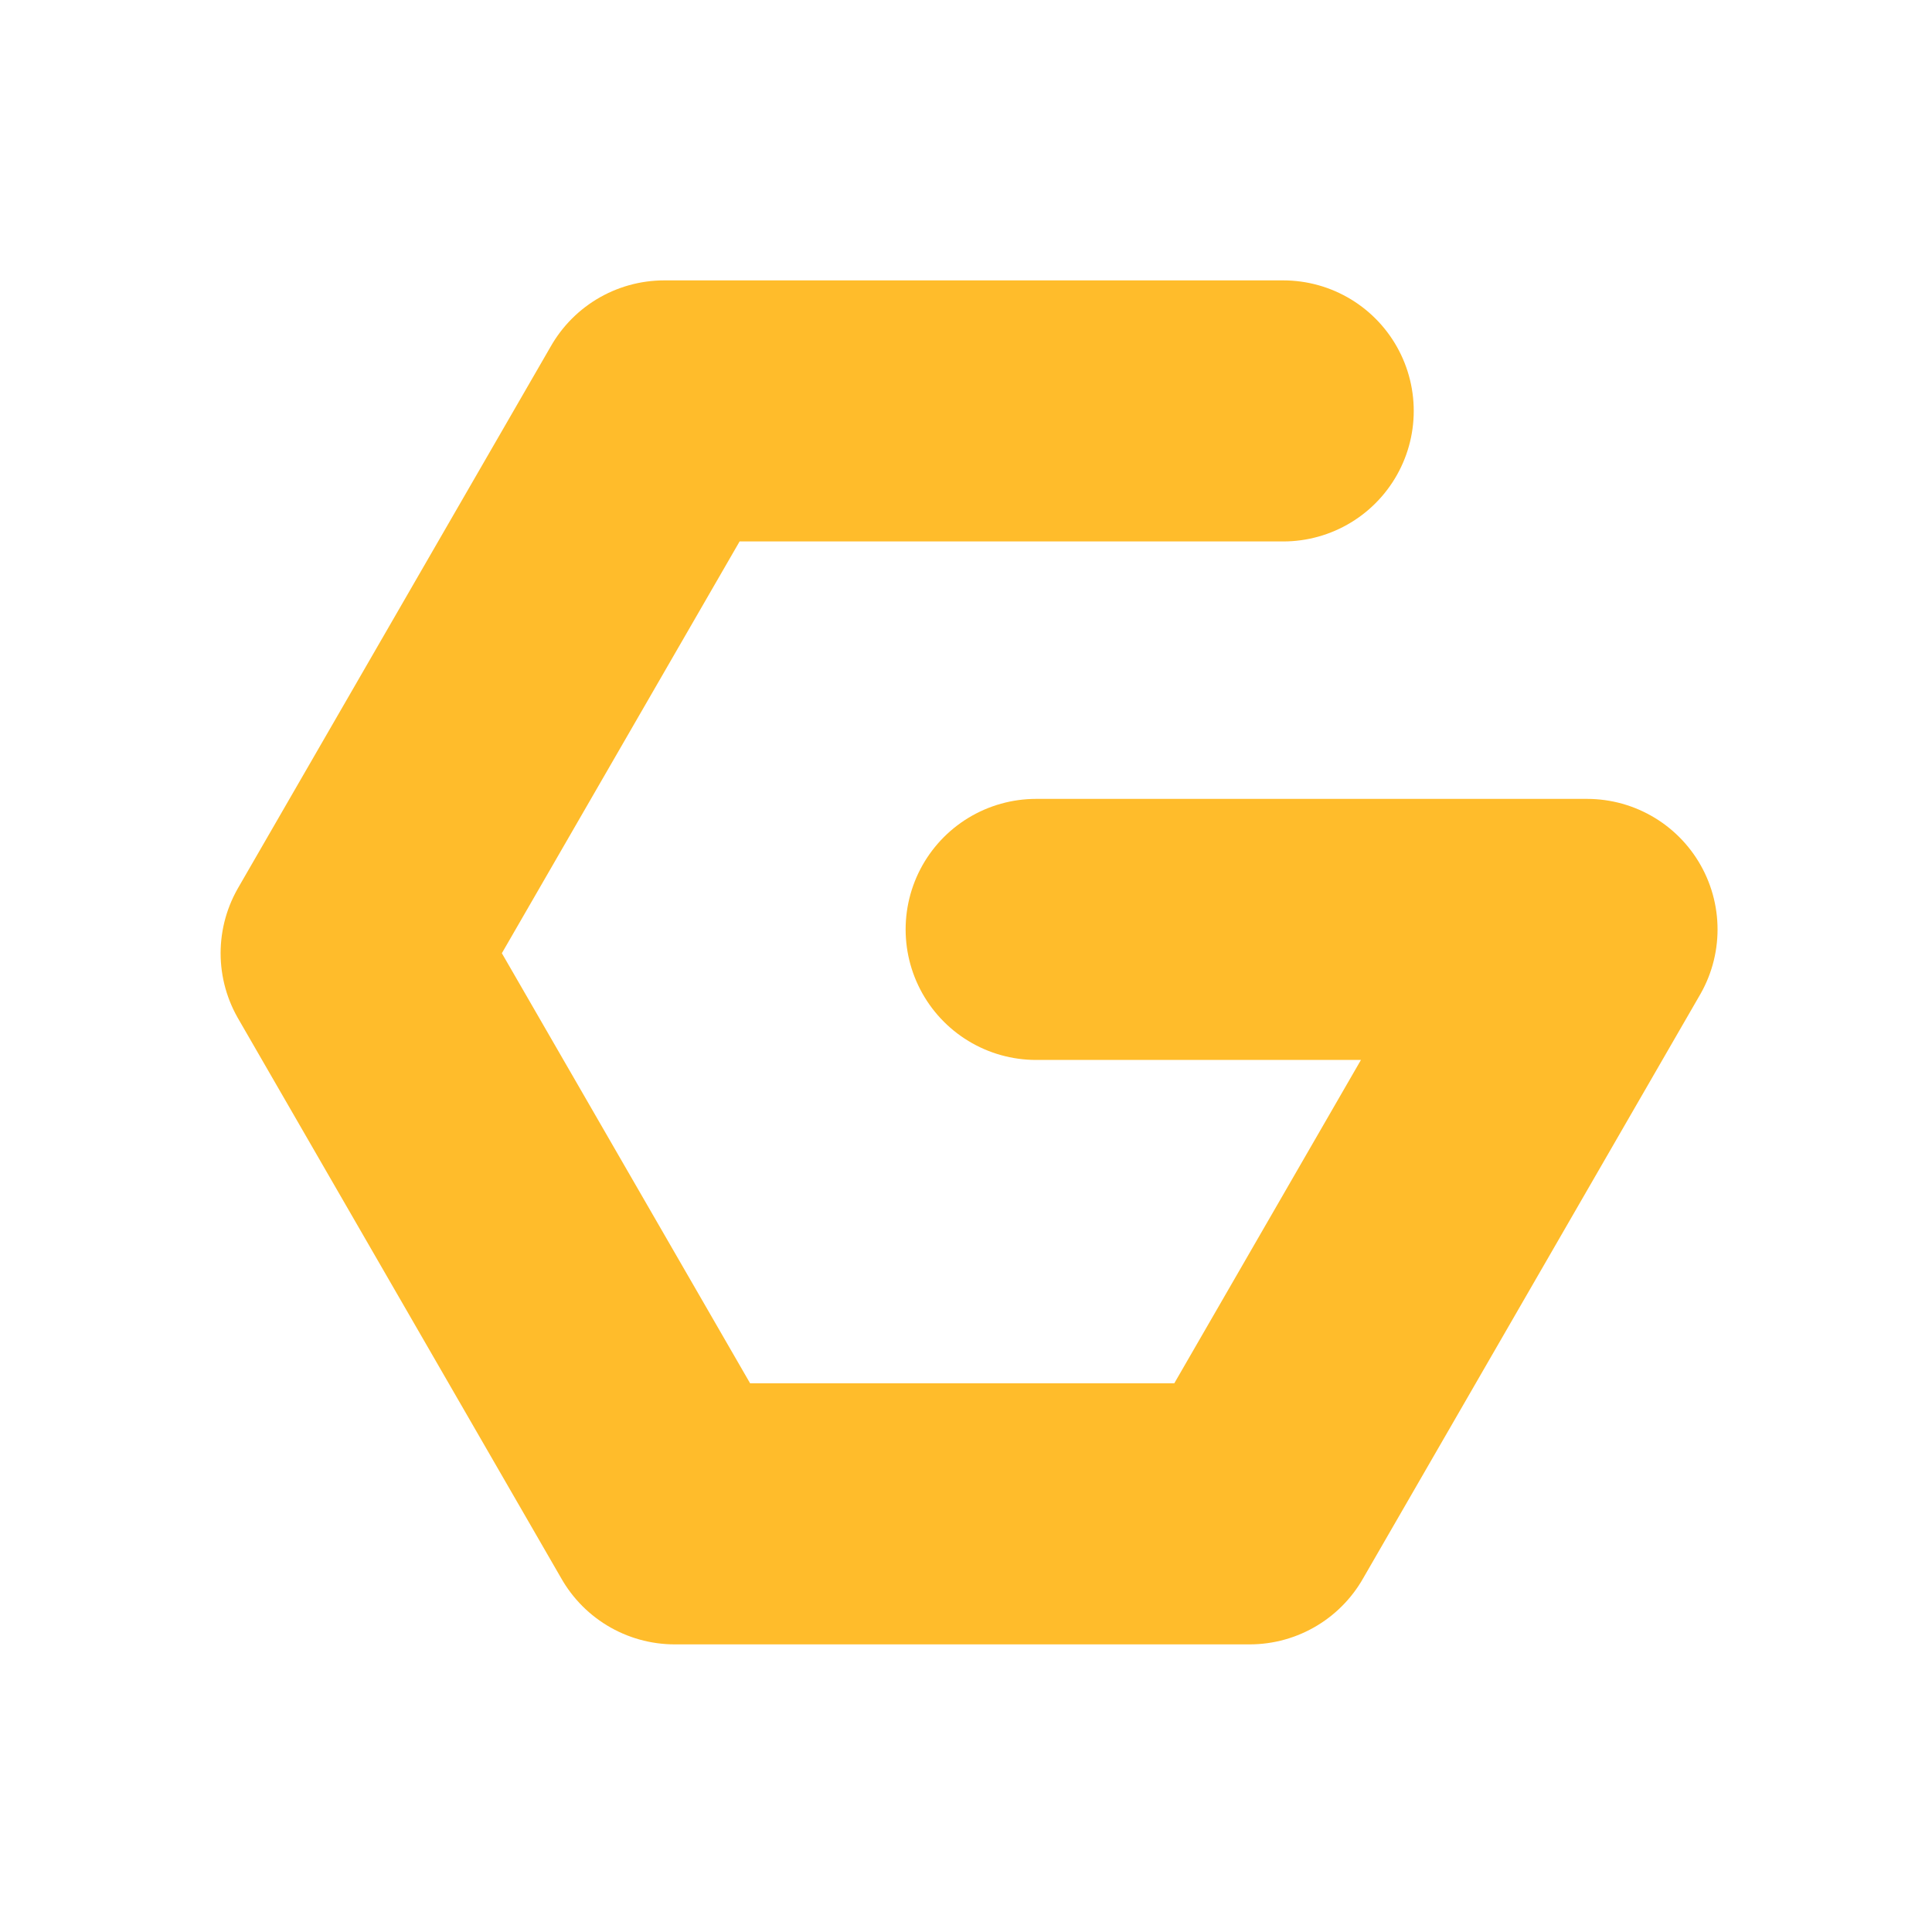
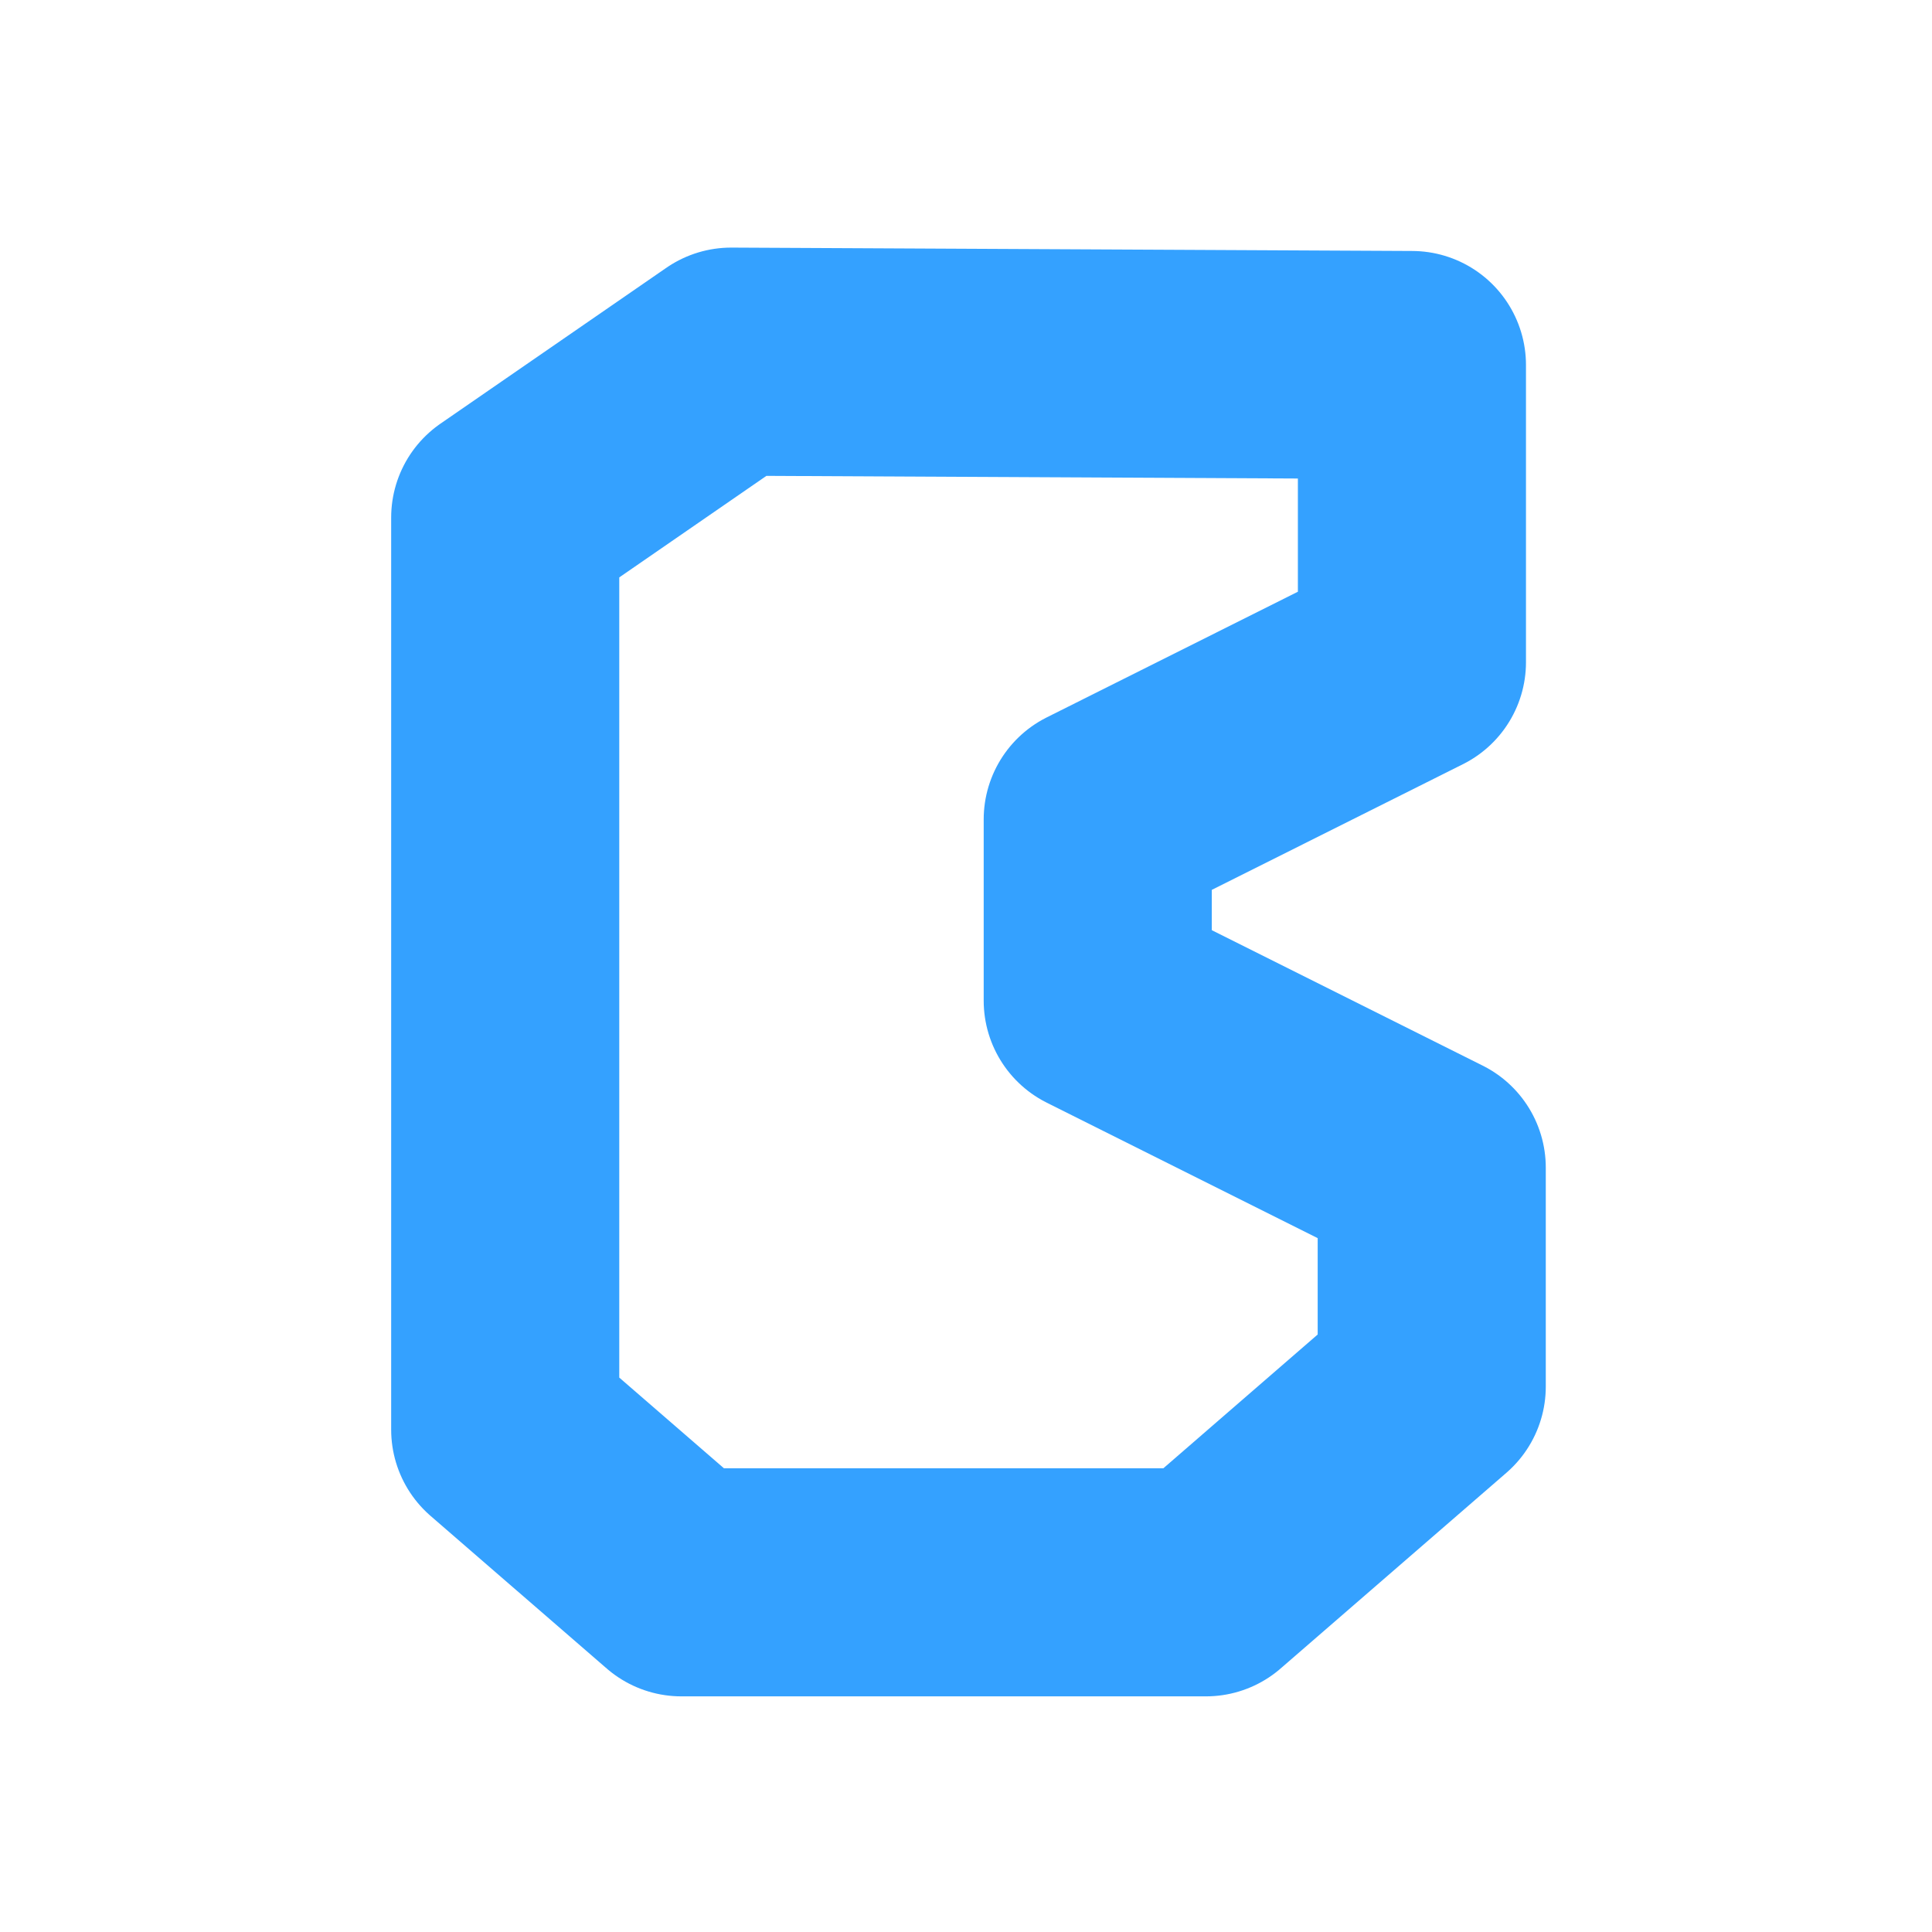
<svg xmlns="http://www.w3.org/2000/svg" width="16" height="16" version="1.1" id="svg1" xml:space="preserve">
  <defs id="defs1" />
-   <path style="fill:none;stroke:#ffbc2b;stroke-width:2.162;stroke-linecap:round;stroke-linejoin:round;stroke-dasharray:none;stroke-dashoffset:0;stroke-opacity:1;paint-order:fill markers stroke" d="M 10.627,3.403 H 5.501 L 2.908,7.894 5.588,12.537 H 10.349 L 13.143,7.697 H 8.581" id="path1" />
+   <path style="display:inline;fill:none;stroke:#34a1ff;stroke-width:1.889;stroke-linecap:round;stroke-linejoin:round;stroke-dasharray:none;stroke-dashoffset:0;stroke-opacity:1;paint-order:fill markers stroke" d="M 6.055,2.995 4.184,4.286 v 7.554 l 1.459,1.264 H 9.987 L 11.857,11.483 V 9.67 L 9.091,8.287 V 6.786 L 11.693,5.484 V 3.023 Z" id="path2" />
</svg>
